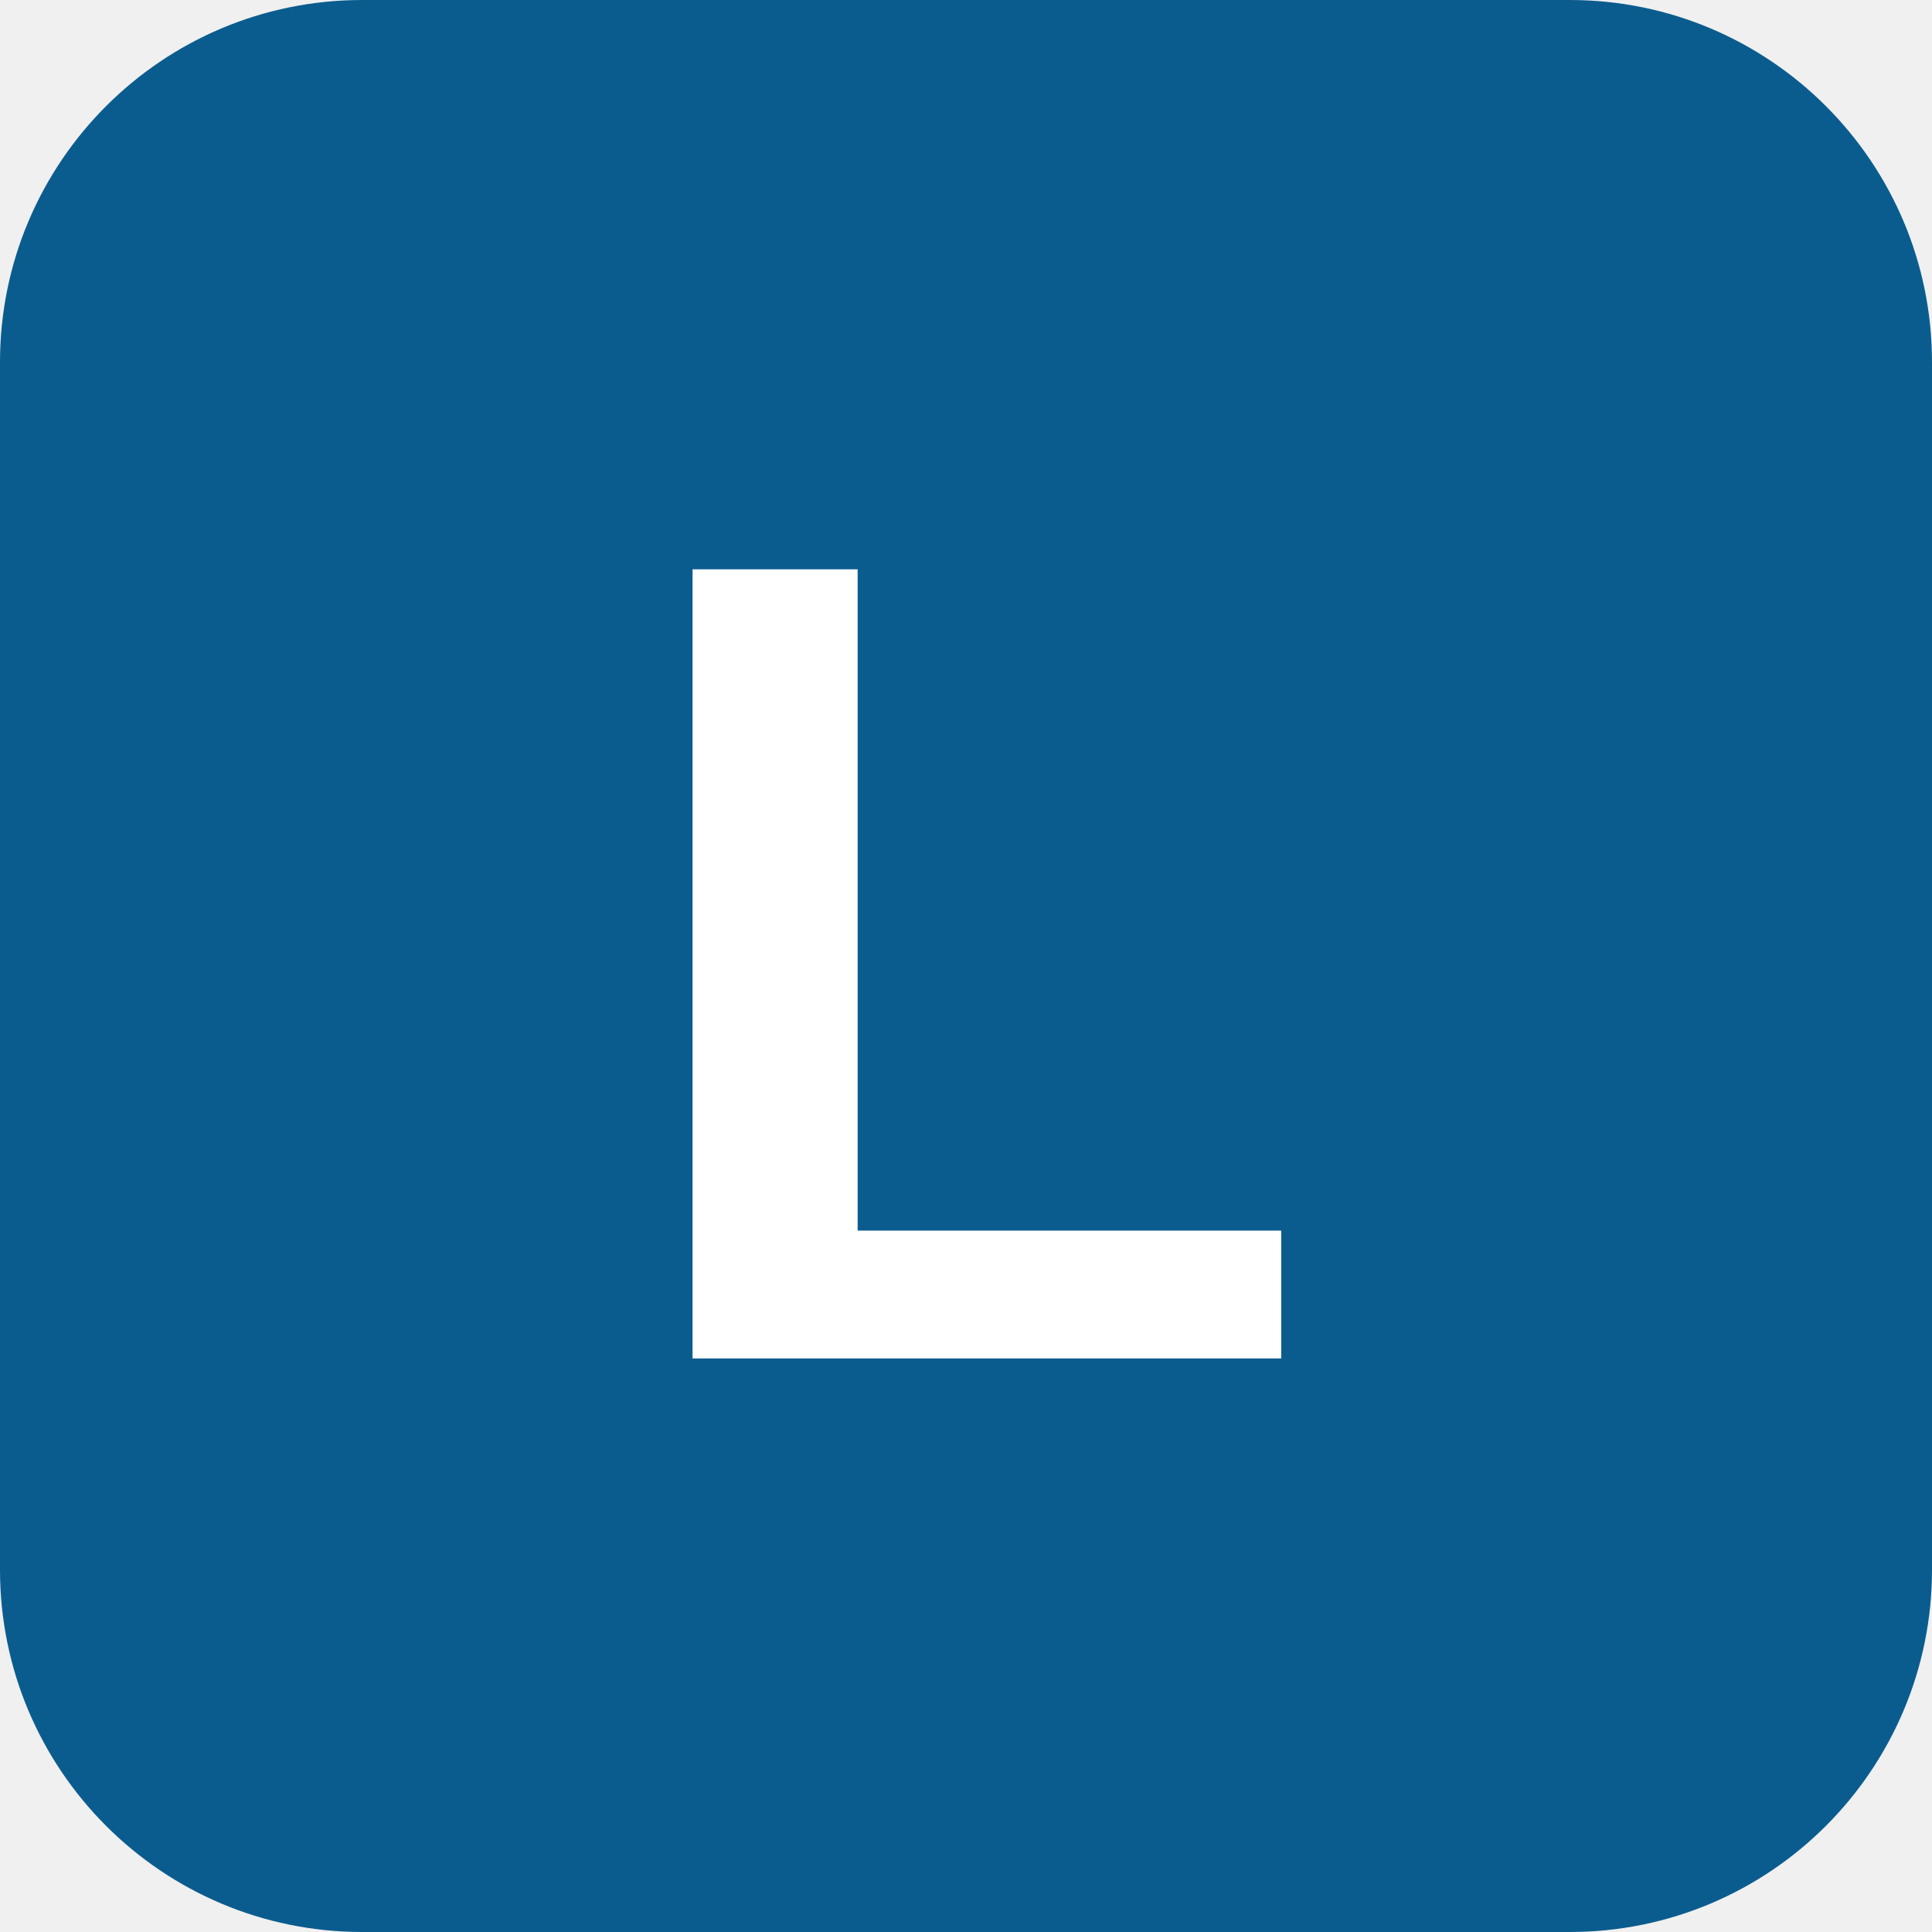
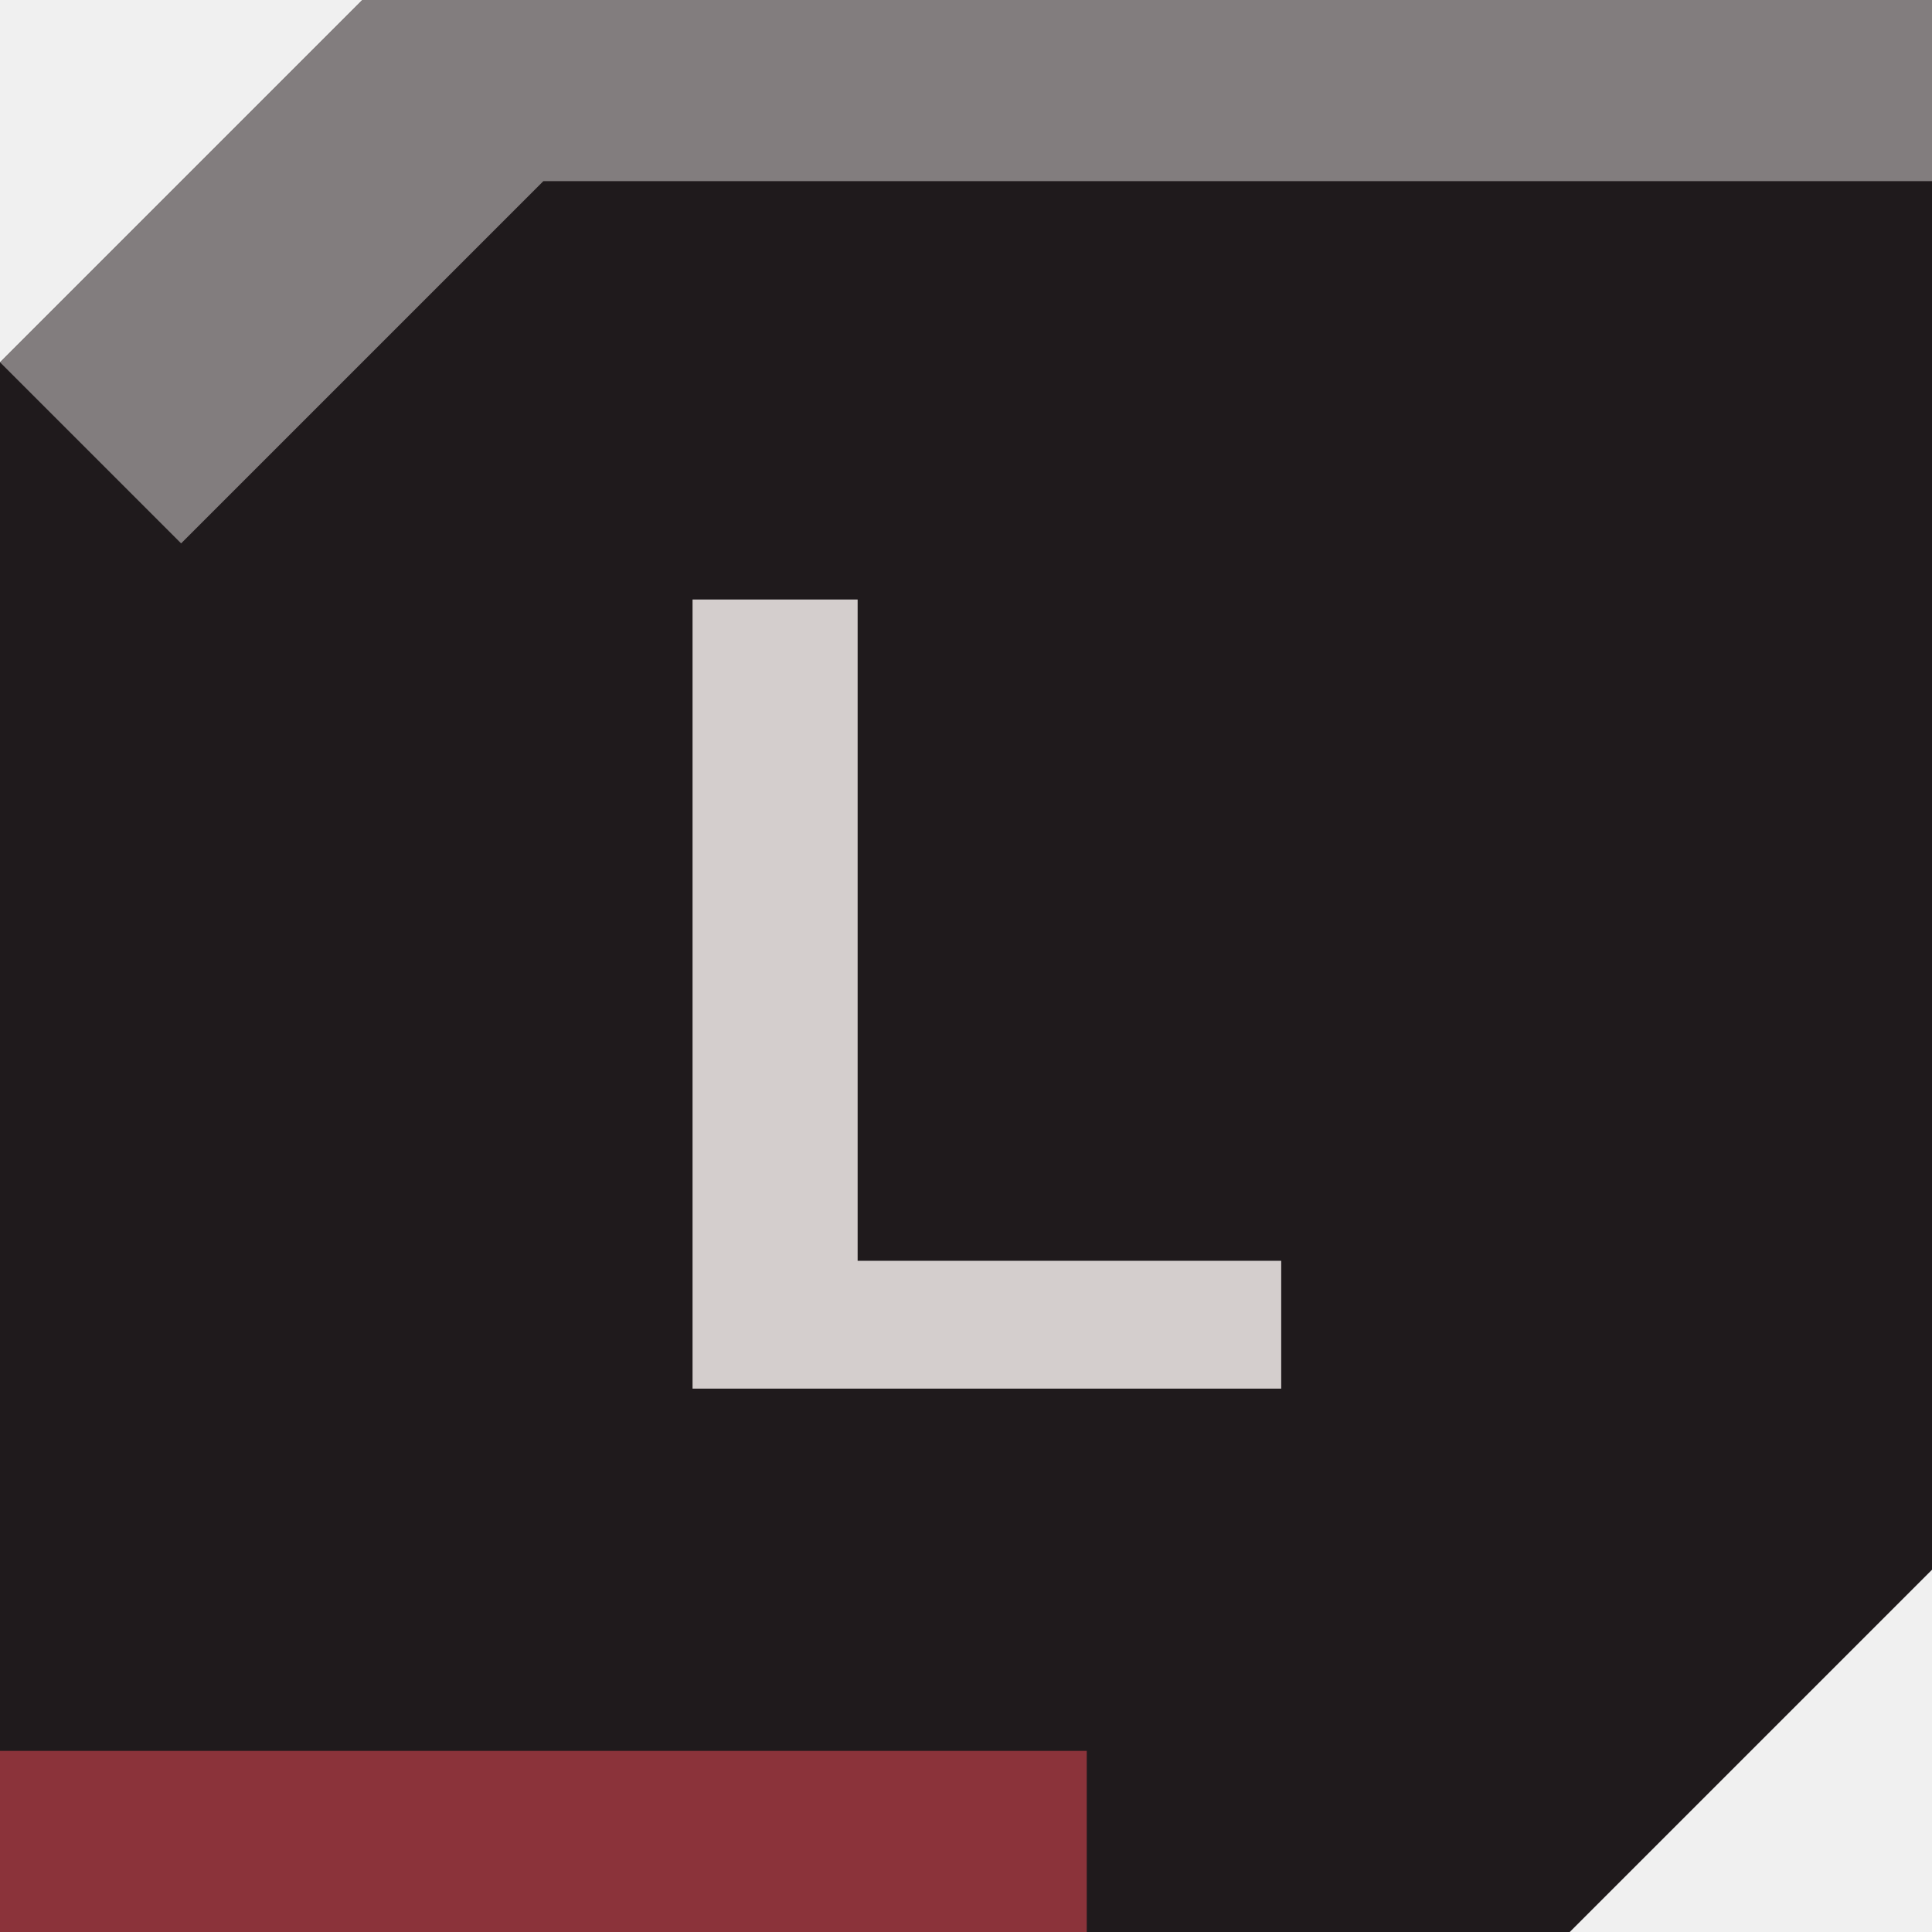
<svg xmlns="http://www.w3.org/2000/svg" viewBox="0 0 64 64">
-   <rect width="64" height="64" rx="12" fill="#0B5C8E" />
-   <text x="32" y="45" font-family="Arial, Helvetica, sans-serif" font-size="38" font-weight="700" text-anchor="middle" fill="#ffffff">L</text>
+   <polygon points="12,0 64,0 64,52 52,64 0,64 0,12" fill="#1f1a1c" />
+   <polygon points="12,0 64,0 64,6 18,6 6,18 0,12" fill="#d4cecd" opacity="0.55" />
+   <rect x="0" y="58" width="36" height="6" fill="#8b333a" />
+   <text x="32" y="46" font-family="Arial, Helvetica, sans-serif" font-size="38" font-weight="700" text-anchor="middle" fill="#d4cecd">L</text>
</svg>
